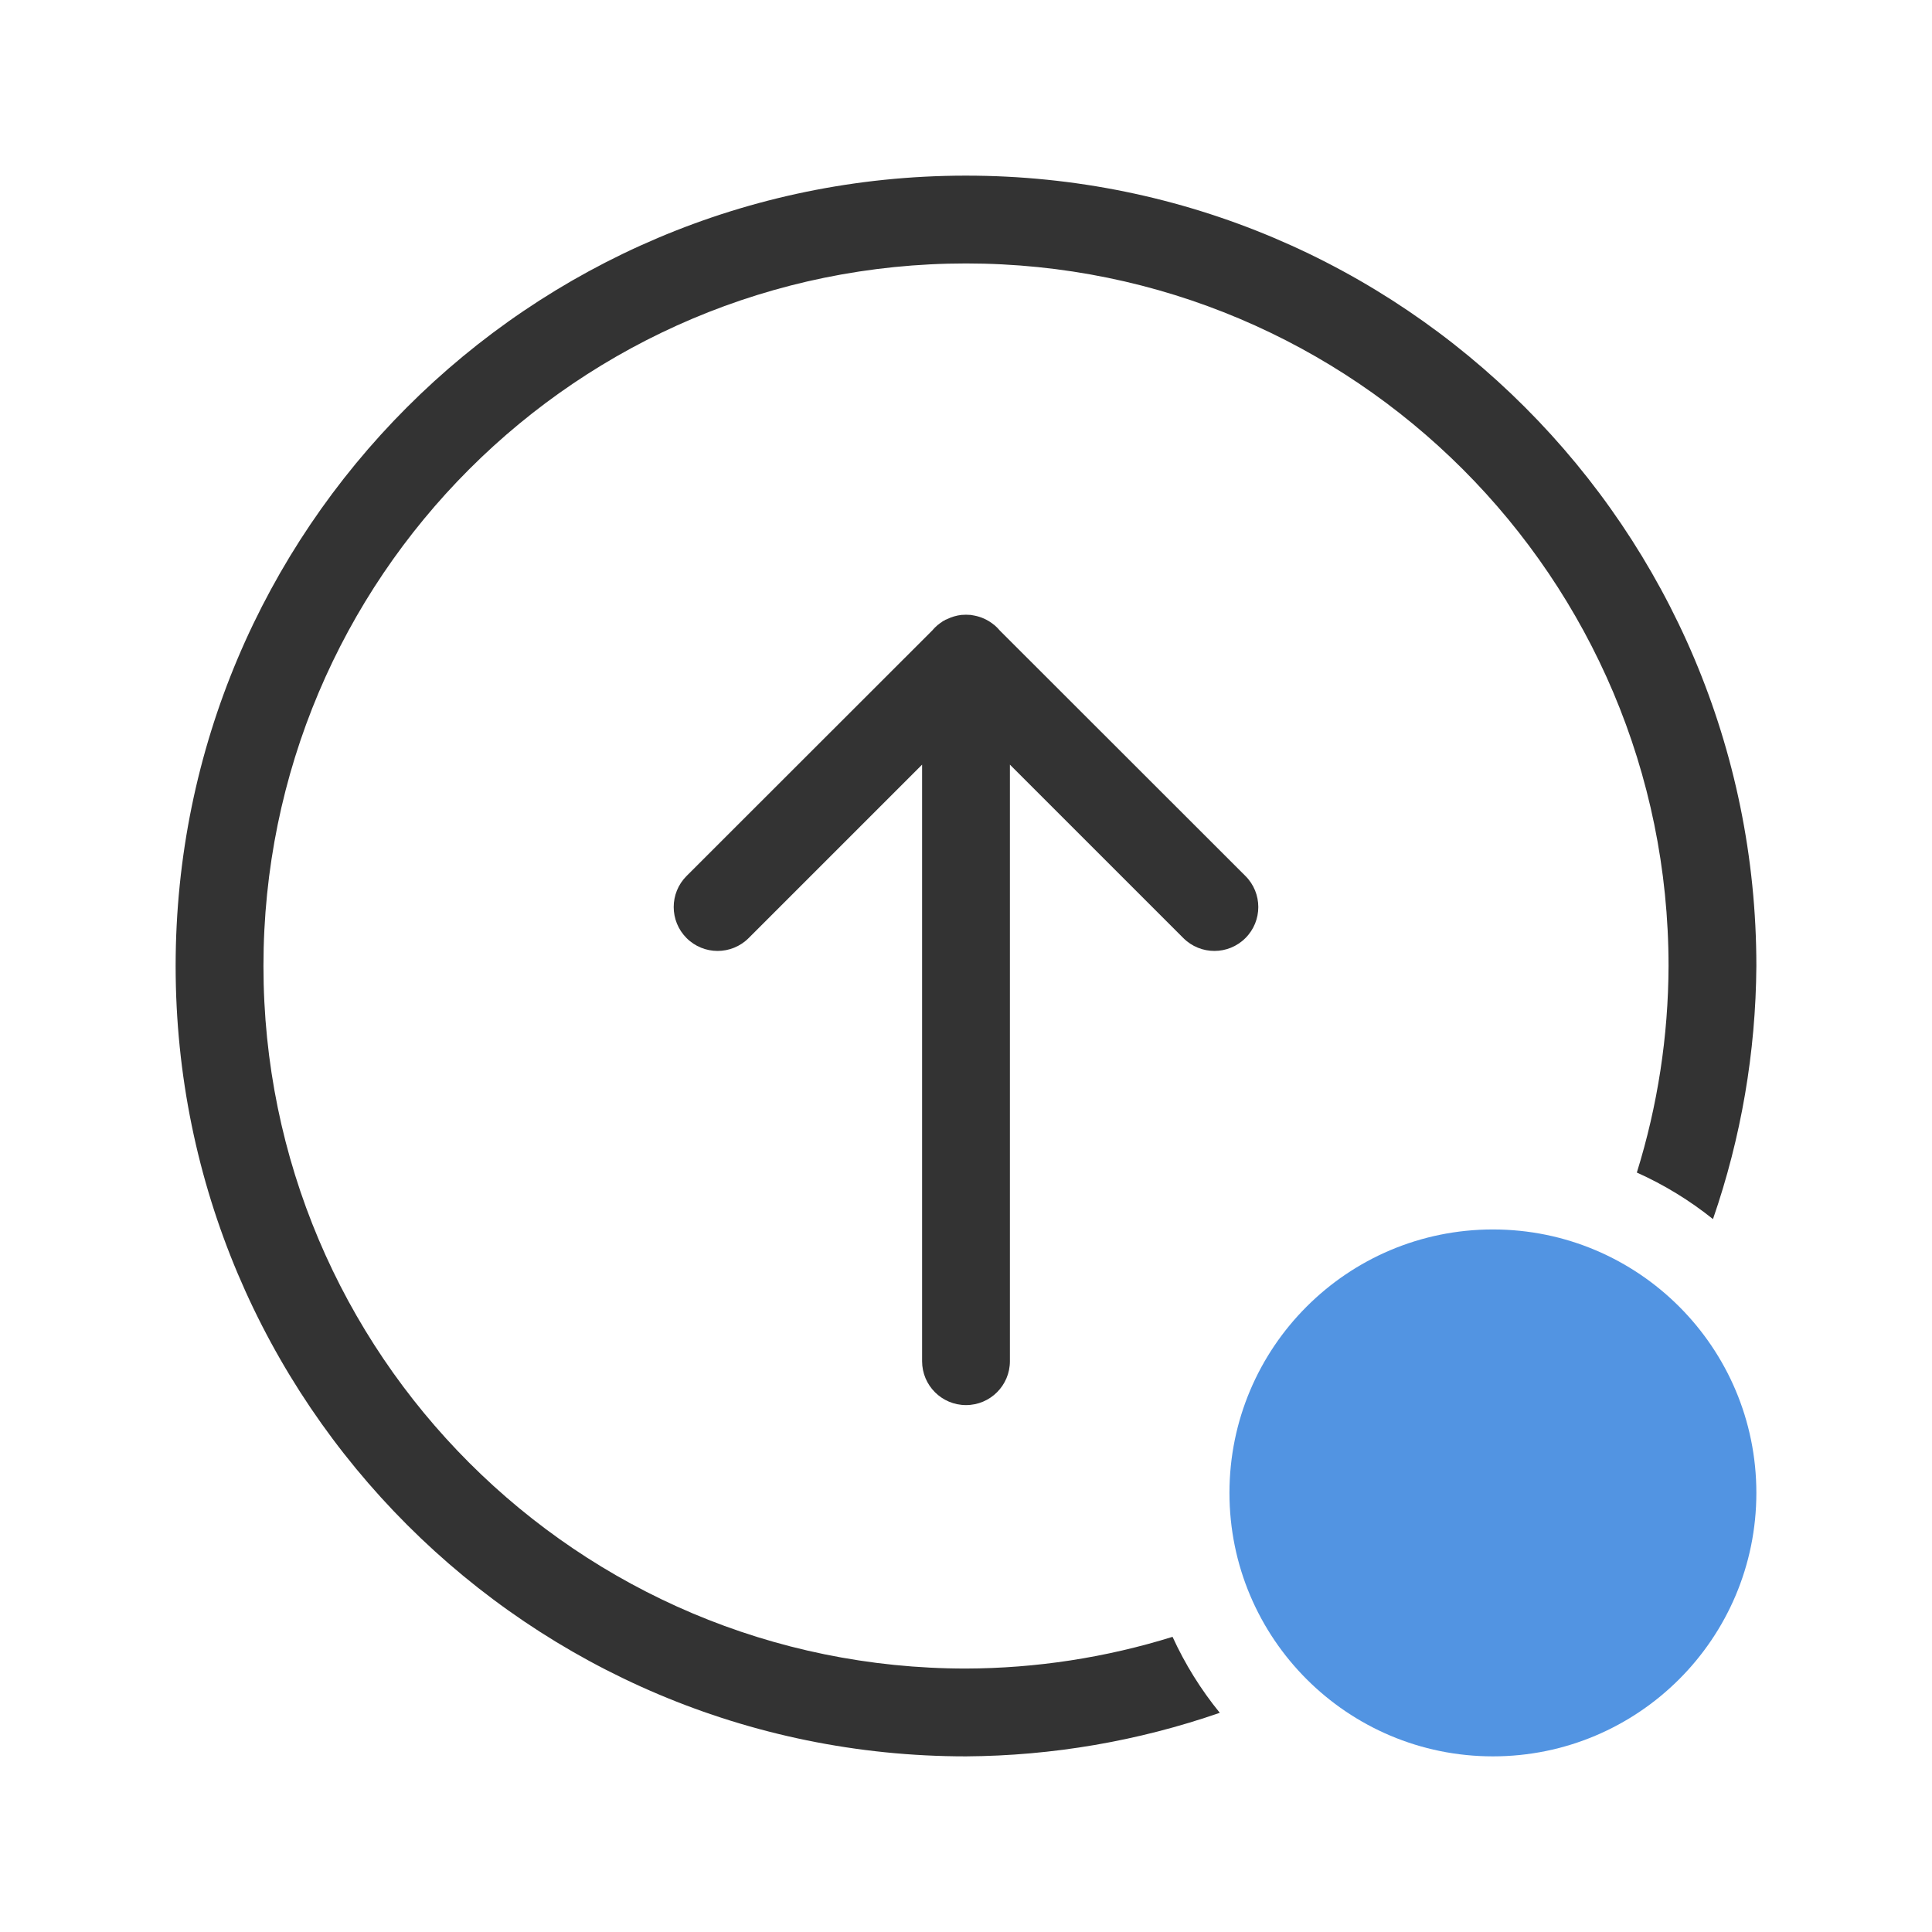
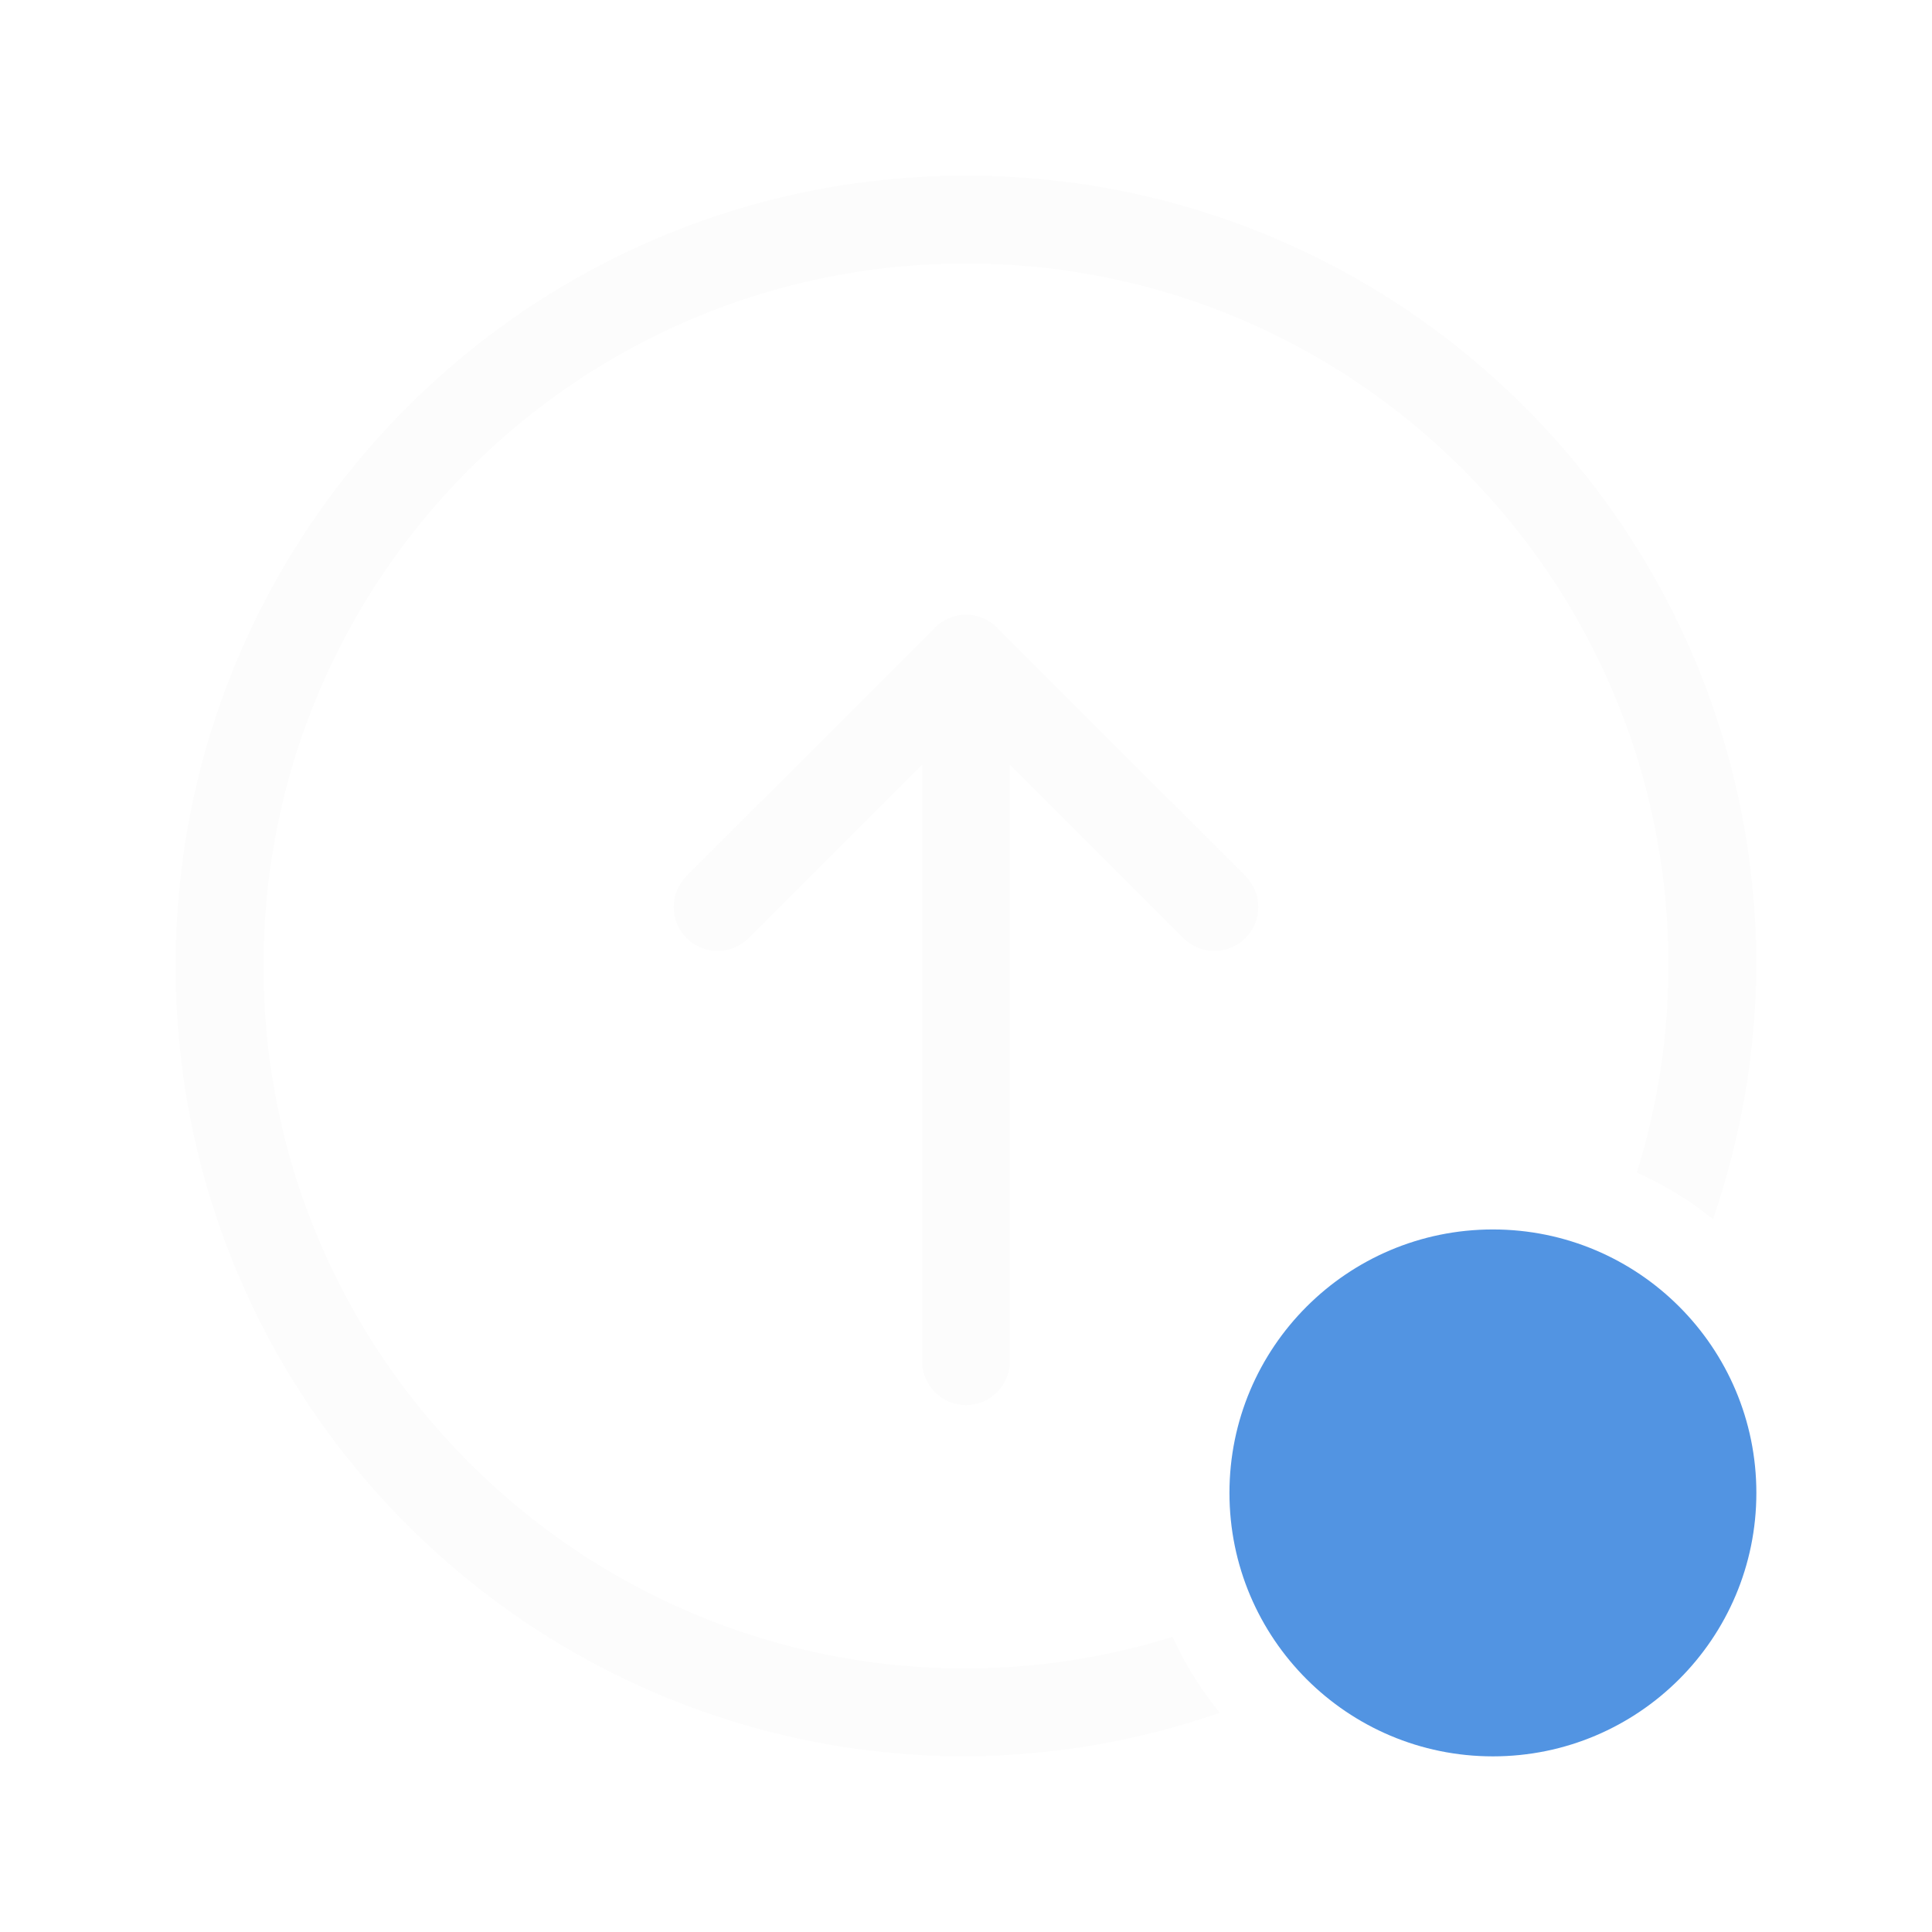
<svg xmlns="http://www.w3.org/2000/svg" id="svg87" width="22" height="22" version="1.1">
  <defs id="defs3">
    <style id="current-color-scheme" type="text/css">
- .ColorScheme-Text{color:#333}.ColorScheme-Highlight{color:#5294e2}
+ .ColorScheme-Text{color:#fcfcfc}.ColorScheme-Highlight{color:#5294e2}
</style>
  </defs>
  <g id="22-22-update-high" transform="translate(-44)">
-     <path id="rect615" fill-opacity="0" stroke-linejoin="round" stroke-miterlimit="1.414" stroke-width=".546" d="M44 0h22v22H44z" clip-rule="evenodd" />
-     <path id="path617" fill="currentColor" d="M54.99 2A9 9 0 0 0 46 11a9 9 0 0 0 9 9 9 9 0 0 0 2.89-.496 4 4 0 0 1-.538-.865A8 8 0 0 1 55 19a8 8 0 0 1-8-8 8 8 0 0 1 8-8 8 8 0 0 1 8 8 8 8 0 0 1-.361 2.352 4 4 0 0 1 .867.53A9 9 0 0 0 64 11a9 9 0 0 0-9-9zM55 7l-.049.002h-.002a.5.5 0 0 0-.166.049l-.015.006q-.004 0-.006.004-.02.009-.037.021l-.004.004-.004.002-.012.008-.021.017h-.002q-.019.016-.036.033t-.033.036l-2.795 2.793a.499.499 0 1 0 .707.707L54.5 8.707V15.5a.499.499 0 1 0 1 0V8.707l1.975 1.975a.499.499 0 1 0 .707-.707l-2.795-2.793q-.016-.019-.033-.036l-.036-.033h-.002L55.3 7.1a.5.5 0 0 0-.203-.09q-.022-.005-.045-.008h-.004z" class="ColorScheme-Text" />
-     <circle id="circle619" cx="61" cy="17" r="3" fill="currentColor" class="ColorScheme-Highlight" />
+     <path id="rect615" class="ColorScheme-Text" style="fill:currentColor" fill-opacity="0" stroke-linejoin="round" stroke-miterlimit="1.414" stroke-width=".546" d="M44 0h22v22H44z" clip-rule="evenodd" />
+     <path id="path617" fill="currentColor" d="M54.99 2A9 9 0 0 0 46 11a9 9 0 0 0 9 9 9 9 0 0 0 2.89-.496 4 4 0 0 1-.538-.865A8 8 0 0 1 55 19a8 8 0 0 1-8-8 8 8 0 0 1 8-8 8 8 0 0 1 8 8 8 8 0 0 1-.361 2.352 4 4 0 0 1 .867.53A9 9 0 0 0 64 11a9 9 0 0 0-9-9zM55 7l-.049.002h-.002a.5.5 0 0 0-.166.049l-.015.006q-.004 0-.006.004-.02.009-.037.021l-.004.004-.004.002-.012.008-.021.017h-.002q-.019.016-.036.033t-.033.036l-2.795 2.793a.499.499 0 1 0 .707.707L54.5 8.707V15.5a.499.499 0 1 0 1 0V8.707l1.975 1.975a.499.499 0 1 0 .707-.707l-2.795-2.793q-.016-.019-.033-.036l-.036-.033h-.002L55.3 7.1a.5.5 0 0 0-.203-.09q-.022-.005-.045-.008h-.004z" class="ColorScheme-Text" style="fill:currentColor" />
+     <circle id="circle619" cx="61" cy="17" r="3" fill="currentColor" style="fill:currentColor" class="ColorScheme-Highlight" />
  </g>
</svg>
